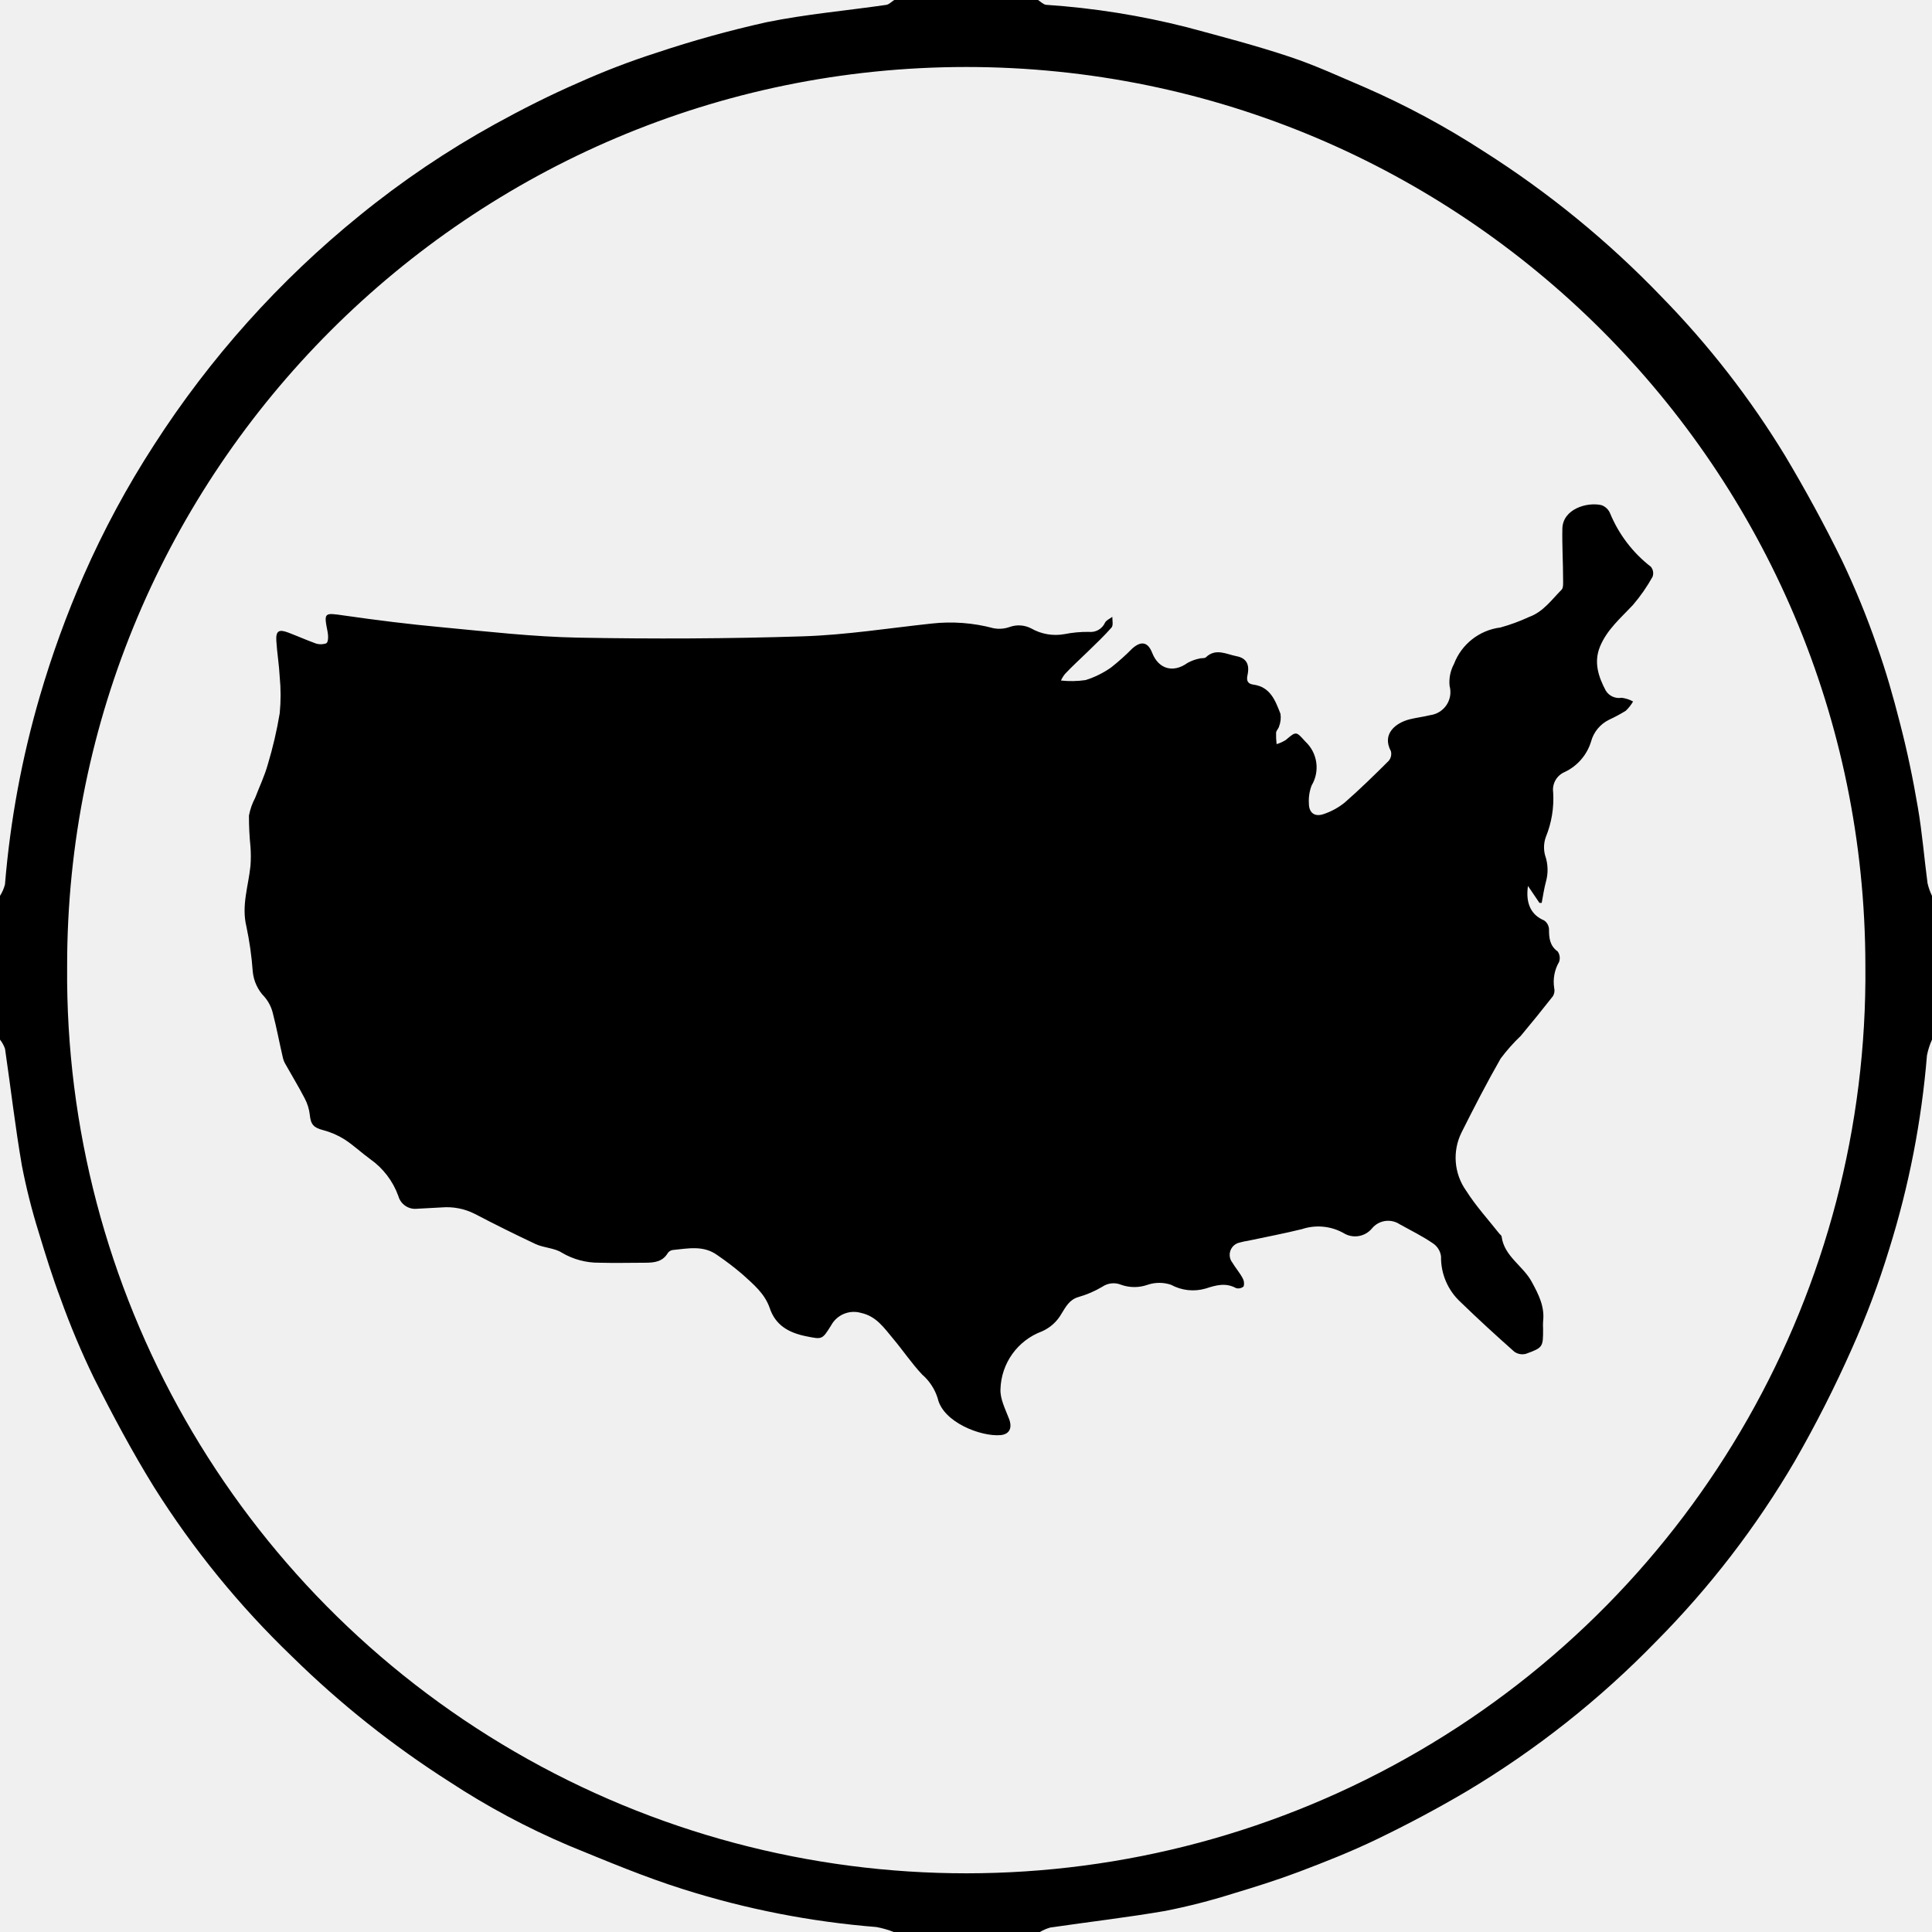
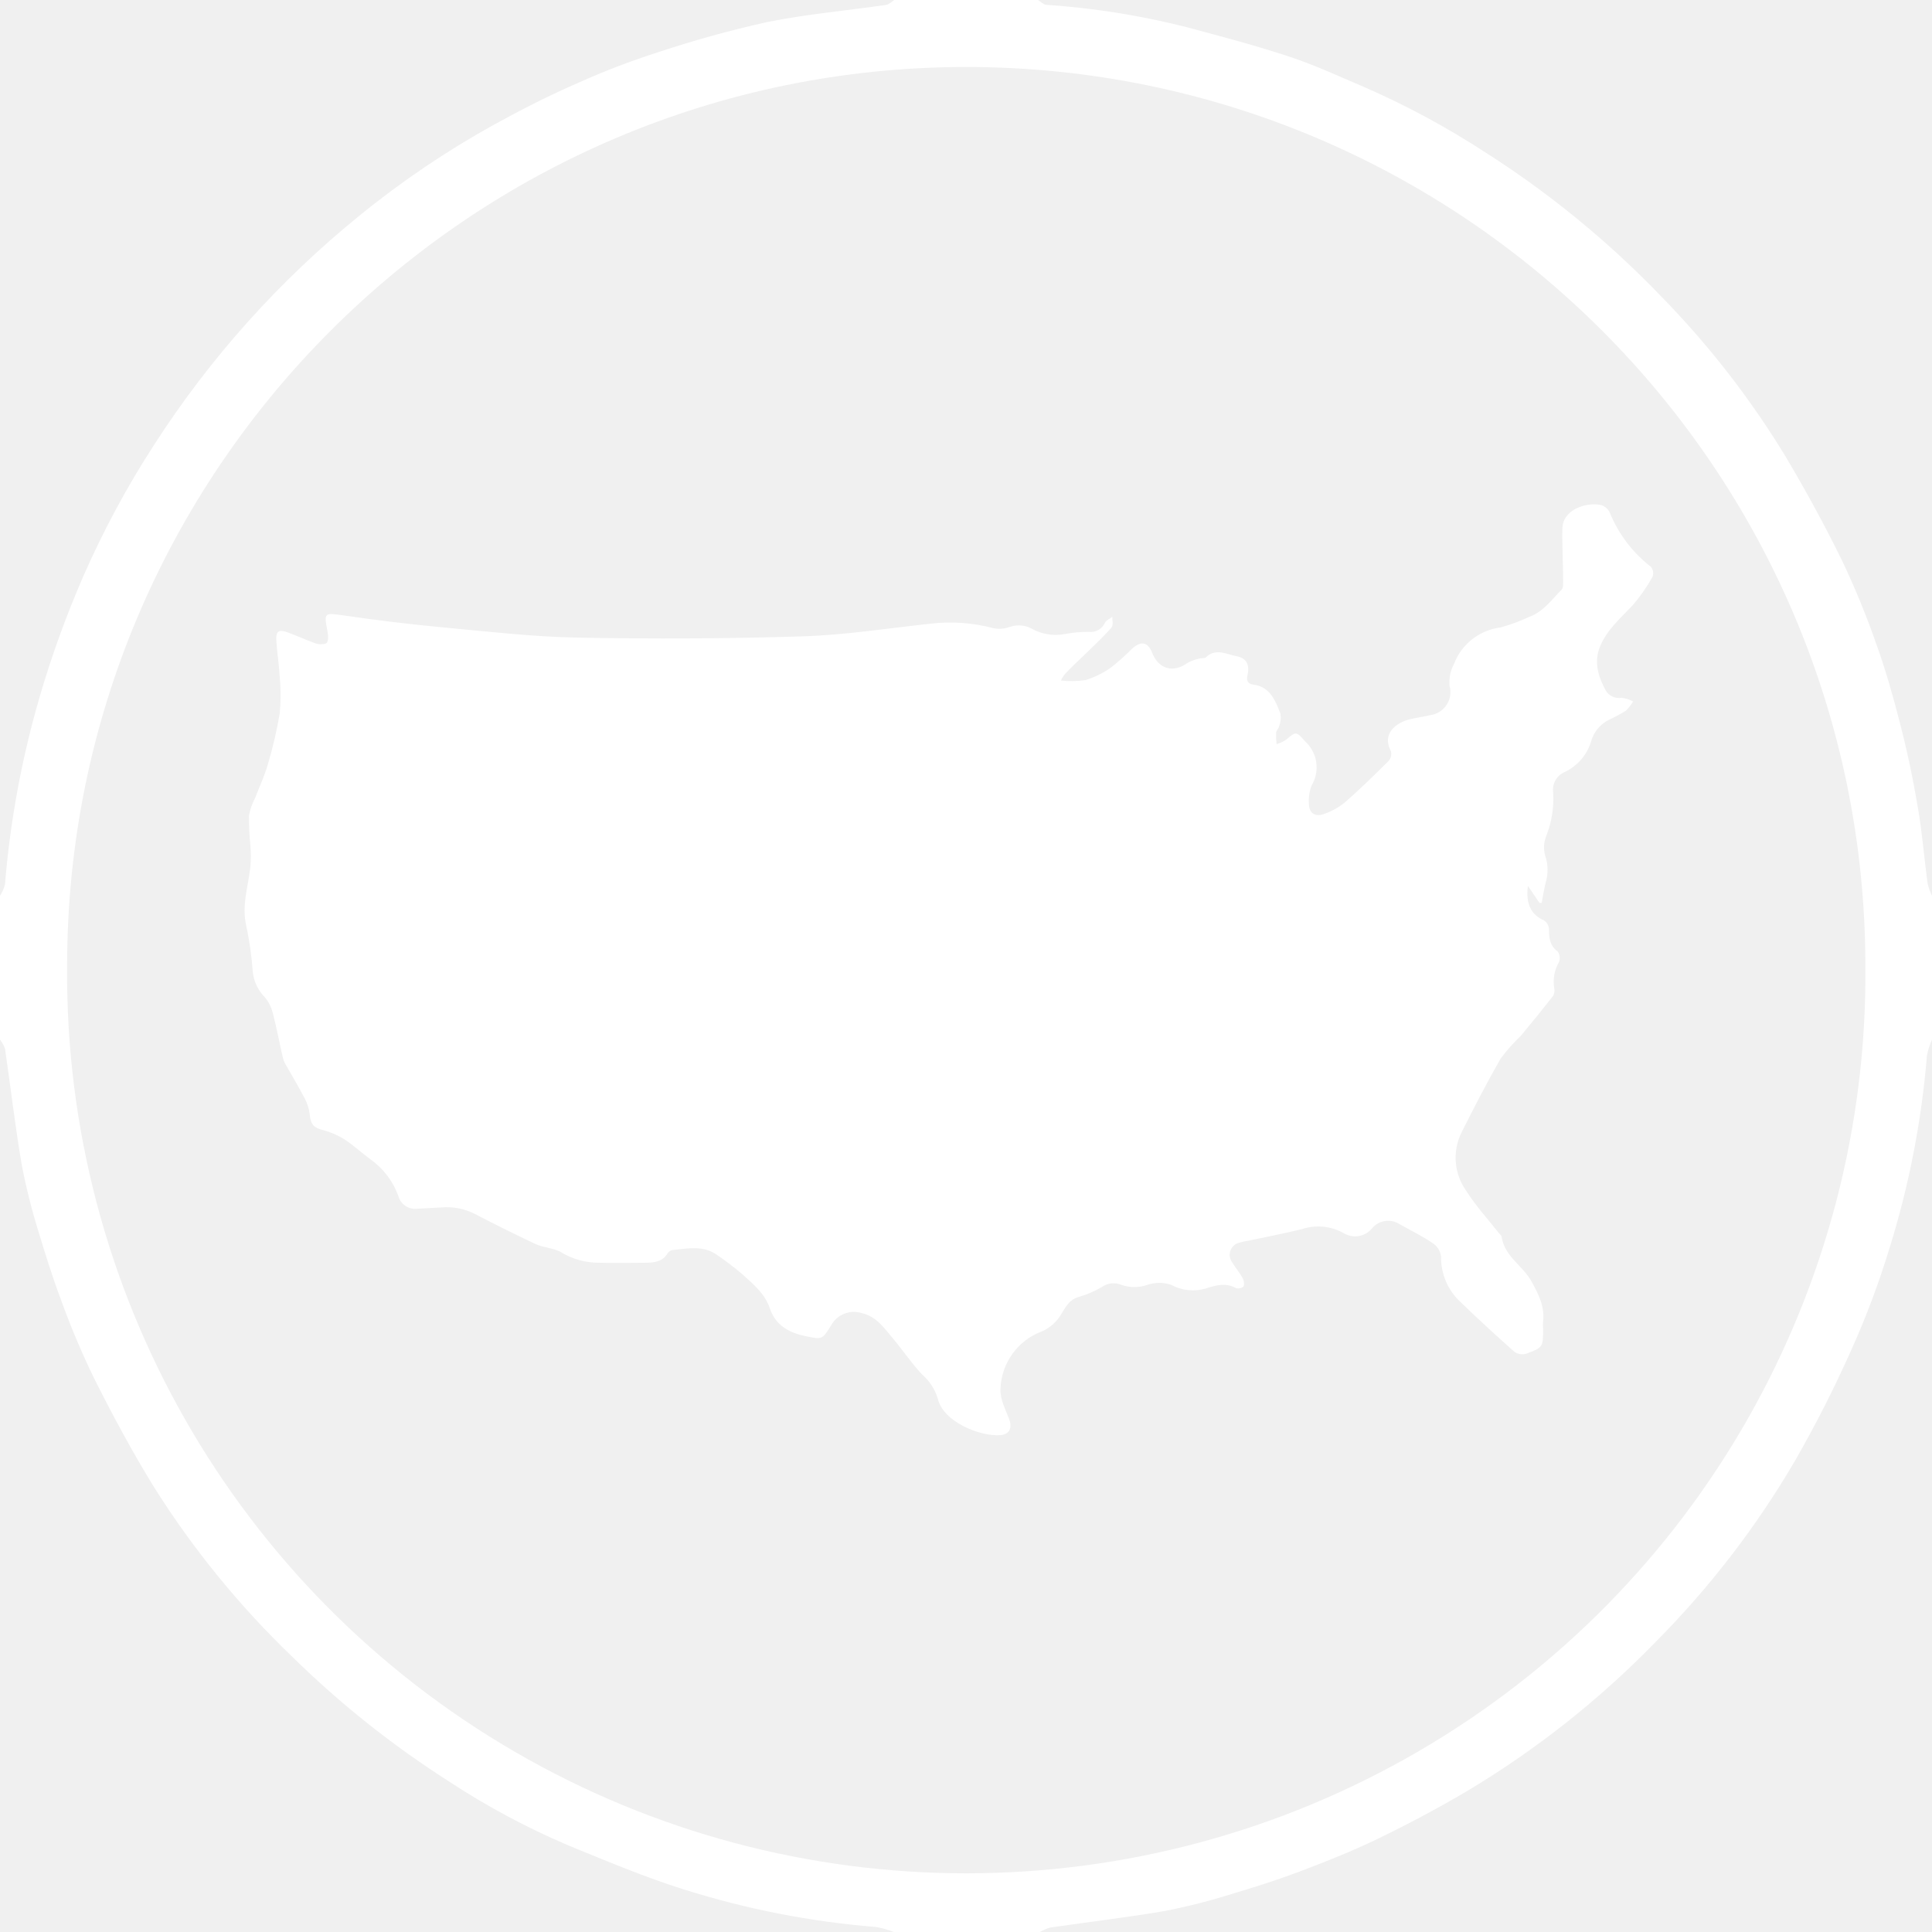
<svg xmlns="http://www.w3.org/2000/svg" viewBox="0 0 264.48 264.48">
+   <defs>
+     <style>.cls-1{fill:#ffffff;}</style>
+   </defs>
  <g id="Layer_2" data-name="Layer 2">
    <g id="Layer_1-2" data-name="Layer 1">
-       <path d="M264.48,122.64v19.68a9.85,9.85,0,0,0-.69,2.16A122.12,122.12,0,0,1,258.62,171a116.74,116.74,0,0,1-5.12,13.65A166.33,166.33,0,0,1,245.71,200a123.93,123.93,0,0,1-19,24.71,126.87,126.87,0,0,1-26,20.55c-3.94,2.32-8,4.48-12.12,6.47-3.51,1.7-7.15,3.14-10.8,4.52-3,1.13-6,2.07-9.09,3a86.61,86.61,0,0,1-9.16,2.34c-5.23.9-10.51,1.51-15.77,2.28a6.13,6.13,0,0,0-1.45.63H122.4a12.77,12.77,0,0,0-2.42-.7,118.87,118.87,0,0,1-26.4-5.16c-5.35-1.68-10.54-3.87-15.74-6a103.28,103.28,0,0,1-16.33-8.74A131.65,131.65,0,0,1,40,226.79,122.81,122.81,0,0,1,21.1,203.6c-3-4.85-5.69-9.89-8.26-15a110,110,0,0,1-4.54-10.8c-1.13-3-2.06-6-3-9.1A85.25,85.25,0,0,1,3,159.58c-.92-5.31-1.53-10.67-2.31-16A4.23,4.23,0,0,0,0,142.32V122.64a5.61,5.61,0,0,0,.68-1.56A129.78,129.78,0,0,1,5.45,95.32a137.46,137.46,0,0,1,6-16.53,126,126,0,0,1,9.65-17.9A133,133,0,0,1,49.22,29.51,125.09,125.09,0,0,1,67.75,17c3.74-2.06,7.57-4,11.47-5.69A102.74,102.74,0,0,1,89.94,7.2a151.22,151.22,0,0,1,15-4.16c5.4-1.1,10.91-1.58,16.37-2.37.39-.05.74-.44,1.11-.67h19.68c.37.23.73.63,1.12.66a107.3,107.3,0,0,1,19.27,3.07C167.2,5,172,6.25,176.6,7.79c3.47,1.15,6.81,2.71,10.18,4.14a112.87,112.87,0,0,1,16.32,8.78,131,131,0,0,1,24.34,19.9,121.62,121.62,0,0,1,16.95,21.81c2.77,4.65,5.38,9.43,7.76,14.29a112.68,112.68,0,0,1,4.76,11.61c1.25,3.49,2.27,7.07,3.18,10.66,1,3.83,1.8,7.7,2.46,11.59.59,3.42.86,6.89,1.32,10.34A8.31,8.31,0,0,0,264.48,122.64Zm-9.12,9.53a123.14,123.14,0,0,0-123.1-123C64.33,9.2,9.12,64.45,9.19,132.33a123.09,123.09,0,1,0,246.17-.16Z" />
-       <path d="M145.24,93.16a13.26,13.26,0,0,0,3.37-.06,12.65,12.65,0,0,0,3.51-1.74A31.34,31.34,0,0,0,155,88.78q1.86-1.65,2.74.62c.88,2.21,2.88,2.75,4.81,1.36a5.64,5.64,0,0,1,1.61-.6c.3-.1.73,0,.92-.18,1.36-1.3,2.82-.41,4.19-.15s1.83,1.14,1.5,2.62c-.17.78.08,1.17.81,1.27,2.31.31,3,2.16,3.71,4a3.39,3.39,0,0,1-.19,1.72c-.07.3-.38.56-.41.85a10.45,10.45,0,0,0,.07,1.58,5.08,5.08,0,0,0,1.27-.58c1.45-1.25,1.41-1.15,2.68.24a4.82,4.82,0,0,1,.84,6,5.94,5.94,0,0,0-.37,2.46c0,1.26.77,1.88,2,1.46a9.26,9.26,0,0,0,2.91-1.59c2.07-1.81,4.05-3.75,6-5.69a1.48,1.48,0,0,0,.32-1.33c-1.28-2.38.66-3.89,2.56-4.37.93-.23,1.89-.34,2.82-.57a3.18,3.18,0,0,0,2.65-4,5.23,5.23,0,0,1,.6-3,7.84,7.84,0,0,1,6.36-5,25.35,25.35,0,0,0,3.92-1.44c1.94-.7,3.08-2.35,4.45-3.73.26-.26.21-.89.21-1.36,0-2.35-.15-4.7-.1-7,.05-2.68,3.36-3.68,5.35-3.22a2,2,0,0,1,1.17,1.09A17.88,17.88,0,0,0,226,77.59a1.41,1.41,0,0,1,.23,1.36,23.38,23.38,0,0,1-2.7,3.88c-1.67,1.78-3.55,3.37-4.5,5.69-.87,2.12-.23,4.1.78,6a2.11,2.11,0,0,0,2.18,1,4.44,4.44,0,0,1,1.57.51,5.65,5.65,0,0,1-1,1.27,21.3,21.3,0,0,1-2.31,1.24,4.68,4.68,0,0,0-2.45,3,6.81,6.81,0,0,1-3.59,4.14,2.63,2.63,0,0,0-1.59,2.79,13.89,13.89,0,0,1-1,6.1,4.17,4.17,0,0,0-.1,2.54,6,6,0,0,1,.1,3.63c-.25.94-.39,1.91-.57,2.86l-.31,0-1.57-2.32c-.36,2.47.5,4,2.19,4.71a1.54,1.54,0,0,1,.69,1.19c0,1.2.08,2.27,1.19,3.07a1.58,1.58,0,0,1,.19,1.43,5.42,5.42,0,0,0-.67,3.57,1.48,1.48,0,0,1-.18,1.13q-2.15,2.74-4.39,5.42a24.39,24.39,0,0,0-2.76,3.11c-1.89,3.3-3.64,6.7-5.35,10.11a7.79,7.79,0,0,0,.64,8c1.32,2.08,3,3.92,4.54,5.87.1.12.28.23.3.37.36,2.75,2.94,4,4.14,6.24.94,1.73,1.78,3.38,1.54,5.4a7.69,7.69,0,0,0,0,1c0,2.52,0,2.57-2.35,3.43a1.9,1.9,0,0,1-1.59-.29c-2.48-2.2-4.93-4.44-7.31-6.75a8.3,8.3,0,0,1-2.72-6.3,2.53,2.53,0,0,0-1.09-1.77c-1.45-1-3-1.75-4.56-2.62a2.87,2.87,0,0,0-3.81.57,3,3,0,0,1-3.92.61,7.09,7.09,0,0,0-5.66-.52c-2.44.6-4.91,1.07-7.36,1.59a9,9,0,0,0-1.17.25,1.72,1.72,0,0,0-1,2.74c.43.72,1,1.37,1.39,2.1a1.47,1.47,0,0,1,.16,1.16,1.1,1.1,0,0,1-1.05.23c-1.42-.77-2.73-.4-4.14.06a6.25,6.25,0,0,1-4.75-.51,5,5,0,0,0-3.21,0,5.42,5.42,0,0,1-3.62,0,2.73,2.73,0,0,0-2.6.28,13.83,13.83,0,0,1-3.26,1.4c-1.24.36-1.74,1.37-2.32,2.3a5.69,5.69,0,0,1-2.67,2.4,8.7,8.7,0,0,0-5.67,7.9c-.07,1.34.67,2.75,1.18,4.09.45,1.19.09,2.1-1.18,2.21-2.66.23-7.88-1.75-8.6-5.06a7.11,7.11,0,0,0-2.13-3.24c-1.41-1.5-2.57-3.23-3.9-4.82s-2.36-3.15-4.46-3.61a3.54,3.54,0,0,0-4.09,1.7c-1.24,2-1.24,1.93-3.41,1.5-2.33-.47-4.2-1.46-5-3.87-.69-2-2.26-3.27-3.73-4.61a39.82,39.82,0,0,0-3.43-2.62c-1.9-1.39-4-.92-6.13-.71a1,1,0,0,0-.68.44c-.71,1.18-1.85,1.29-3,1.3-2.11,0-4.23.06-6.35,0a9.9,9.9,0,0,1-5.13-1.37c-1-.65-2.45-.66-3.59-1.18q-4.25-2-8.36-4.15a8.47,8.47,0,0,0-4.52-.87l-3.35.18a2.39,2.39,0,0,1-2.57-1.74,10.54,10.54,0,0,0-3.86-5.06c-1.2-.87-2.28-1.9-3.52-2.7a10.48,10.48,0,0,0-2.91-1.26c-1.3-.34-1.7-.76-1.83-2.1a6.29,6.29,0,0,0-.69-2.23c-.82-1.59-1.76-3.12-2.63-4.68a3.08,3.08,0,0,1-.36-.88c-.47-2-.86-4.13-1.39-6.16a5.39,5.39,0,0,0-1.12-2.18A5.75,5.75,0,0,1,34.6,133a45.36,45.36,0,0,0-.87-6.17c-.7-2.87.28-5.55.56-8.31a17.38,17.38,0,0,0,0-2.6,40.83,40.83,0,0,1-.21-4.27,8.6,8.6,0,0,1,.85-2.43c.58-1.52,1.29-3,1.73-4.57a56.37,56.37,0,0,0,1.63-7,25.41,25.41,0,0,0,0-5c-.08-1.63-.36-3.26-.46-4.89-.09-1.39.33-1.66,1.64-1.16S41.8,87.56,43,88a2.24,2.24,0,0,0,1.68.06c.29-.2.27-1.07.16-1.6-.52-2.63-.46-2.59,2.2-2.21,4.51.65,9,1.21,13.57,1.63,6.17.58,12.35,1.29,18.53,1.41,10.26.19,20.54.15,30.8-.18,5.88-.19,11.73-1.12,17.6-1.75A22.89,22.89,0,0,1,136,86a4.22,4.22,0,0,0,2.19-.16,3.68,3.68,0,0,1,3,.2,6.73,6.73,0,0,0,4.52.77,16.19,16.19,0,0,1,3.33-.31,2.16,2.16,0,0,0,2.23-1.26c.17-.34.65-.53,1-.8,0,.5.15,1.17-.11,1.47-1,1.14-2.1,2.18-3.19,3.24s-2.13,2-3.16,3.09A4,4,0,0,0,145.24,93.16Z" />
+       <path class="cls-1" d="M264.48,122.64v19.68a9.85,9.85,0,0,0-.69,2.16A122.12,122.12,0,0,1,258.62,171a116.74,116.74,0,0,1-5.12,13.65A166.33,166.33,0,0,1,245.71,200a123.93,123.93,0,0,1-19,24.71,126.87,126.87,0,0,1-26,20.55c-3.94,2.32-8,4.48-12.12,6.47-3.51,1.7-7.15,3.14-10.8,4.52-3,1.13-6,2.07-9.09,3a86.61,86.61,0,0,1-9.16,2.34c-5.23.9-10.51,1.51-15.77,2.28a6.13,6.13,0,0,0-1.45.63H122.4a12.77,12.77,0,0,0-2.42-.7,118.87,118.87,0,0,1-26.4-5.16c-5.35-1.68-10.54-3.87-15.74-6a103.28,103.28,0,0,1-16.33-8.74A131.65,131.65,0,0,1,40,226.79,122.81,122.81,0,0,1,21.1,203.6c-3-4.85-5.69-9.89-8.26-15a110,110,0,0,1-4.54-10.8c-1.13-3-2.06-6-3-9.1A85.25,85.25,0,0,1,3,159.58c-.92-5.31-1.53-10.67-2.31-16A4.23,4.23,0,0,0,0,142.32V122.64a5.61,5.61,0,0,0,.68-1.56A129.78,129.78,0,0,1,5.45,95.32a137.46,137.46,0,0,1,6-16.53,126,126,0,0,1,9.65-17.9A133,133,0,0,1,49.22,29.51,125.09,125.09,0,0,1,67.75,17c3.74-2.06,7.57-4,11.47-5.69A102.74,102.74,0,0,1,89.94,7.2a151.22,151.22,0,0,1,15-4.16c5.4-1.1,10.91-1.58,16.37-2.37.39-.05.74-.44,1.11-.67h19.68c.37.23.73.63,1.12.66a107.3,107.3,0,0,1,19.27,3.07C167.2,5,172,6.25,176.6,7.79c3.47,1.15,6.81,2.71,10.18,4.14a112.87,112.87,0,0,1,16.32,8.78,131,131,0,0,1,24.34,19.9,121.62,121.62,0,0,1,16.95,21.81c2.77,4.65,5.38,9.43,7.76,14.29a112.68,112.68,0,0,1,4.76,11.61c1.25,3.49,2.27,7.07,3.18,10.66,1,3.83,1.8,7.7,2.46,11.59.59,3.42.86,6.89,1.32,10.34A8.31,8.31,0,0,0,264.48,122.64Zm-9.12,9.53a123.14,123.14,0,0,0-123.1-123C64.33,9.2,9.12,64.45,9.19,132.33a123.09,123.09,0,1,0,246.17-.16Z" />
+       <path class="cls-1" d="M145.24,93.16a13.26,13.26,0,0,0,3.37-.06,12.65,12.65,0,0,0,3.51-1.74A31.34,31.34,0,0,0,155,88.78q1.86-1.65,2.74.62c.88,2.21,2.88,2.75,4.81,1.36a5.64,5.64,0,0,1,1.61-.6c.3-.1.73,0,.92-.18,1.36-1.3,2.82-.41,4.19-.15s1.83,1.14,1.5,2.62c-.17.78.08,1.17.81,1.27,2.31.31,3,2.16,3.71,4a3.39,3.39,0,0,1-.19,1.72c-.07.3-.38.56-.41.85a10.45,10.45,0,0,0,.07,1.58,5.08,5.08,0,0,0,1.27-.58c1.45-1.25,1.41-1.15,2.68.24a4.82,4.82,0,0,1,.84,6,5.94,5.94,0,0,0-.37,2.46c0,1.26.77,1.88,2,1.46a9.26,9.26,0,0,0,2.91-1.59c2.07-1.81,4.05-3.75,6-5.69a1.48,1.48,0,0,0,.32-1.33c-1.28-2.38.66-3.89,2.56-4.37.93-.23,1.89-.34,2.82-.57a3.18,3.18,0,0,0,2.65-4,5.23,5.23,0,0,1,.6-3,7.84,7.84,0,0,1,6.36-5,25.35,25.35,0,0,0,3.92-1.44c1.94-.7,3.08-2.35,4.45-3.73.26-.26.21-.89.21-1.36,0-2.35-.15-4.7-.1-7,.05-2.68,3.36-3.68,5.35-3.22a2,2,0,0,1,1.17,1.09A17.88,17.88,0,0,0,226,77.59a1.41,1.41,0,0,1,.23,1.36,23.38,23.38,0,0,1-2.7,3.88c-1.67,1.78-3.55,3.37-4.5,5.69-.87,2.12-.23,4.1.78,6a2.11,2.11,0,0,0,2.18,1,4.44,4.44,0,0,1,1.57.51,5.65,5.65,0,0,1-1,1.27,21.3,21.3,0,0,1-2.31,1.24,4.68,4.68,0,0,0-2.45,3,6.81,6.81,0,0,1-3.59,4.14,2.63,2.63,0,0,0-1.59,2.79,13.89,13.89,0,0,1-1,6.1,4.17,4.17,0,0,0-.1,2.54,6,6,0,0,1,.1,3.63c-.25.94-.39,1.91-.57,2.86l-.31,0-1.57-2.32c-.36,2.47.5,4,2.19,4.71a1.54,1.54,0,0,1,.69,1.19c0,1.2.08,2.27,1.19,3.07a1.58,1.58,0,0,1,.19,1.43,5.42,5.42,0,0,0-.67,3.57,1.48,1.48,0,0,1-.18,1.13q-2.15,2.74-4.39,5.42a24.39,24.39,0,0,0-2.76,3.11c-1.89,3.3-3.64,6.7-5.35,10.11a7.79,7.79,0,0,0,.64,8c1.32,2.08,3,3.92,4.54,5.87.1.12.28.23.3.37.36,2.75,2.94,4,4.14,6.24.94,1.73,1.78,3.38,1.54,5.4a7.69,7.69,0,0,0,0,1c0,2.52,0,2.57-2.35,3.43a1.9,1.9,0,0,1-1.59-.29c-2.48-2.2-4.93-4.44-7.31-6.75a8.3,8.3,0,0,1-2.72-6.3,2.53,2.53,0,0,0-1.09-1.77c-1.45-1-3-1.75-4.56-2.62a2.87,2.87,0,0,0-3.81.57,3,3,0,0,1-3.92.61,7.09,7.09,0,0,0-5.66-.52c-2.44.6-4.91,1.07-7.36,1.59a9,9,0,0,0-1.17.25,1.72,1.72,0,0,0-1,2.74c.43.72,1,1.37,1.39,2.1a1.47,1.47,0,0,1,.16,1.16,1.1,1.1,0,0,1-1.05.23c-1.42-.77-2.73-.4-4.14.06a6.25,6.25,0,0,1-4.75-.51,5,5,0,0,0-3.21,0,5.42,5.42,0,0,1-3.62,0,2.73,2.73,0,0,0-2.6.28,13.83,13.83,0,0,1-3.26,1.4c-1.24.36-1.74,1.37-2.32,2.3a5.69,5.69,0,0,1-2.67,2.4,8.7,8.7,0,0,0-5.67,7.9c-.07,1.34.67,2.75,1.18,4.09.45,1.19.09,2.1-1.18,2.21-2.66.23-7.88-1.75-8.6-5.06a7.11,7.11,0,0,0-2.13-3.24c-1.41-1.5-2.57-3.23-3.9-4.82s-2.36-3.15-4.46-3.61a3.54,3.54,0,0,0-4.09,1.7c-1.24,2-1.24,1.93-3.41,1.5-2.33-.47-4.2-1.46-5-3.87-.69-2-2.26-3.27-3.73-4.61a39.82,39.82,0,0,0-3.43-2.62c-1.9-1.39-4-.92-6.13-.71a1,1,0,0,0-.68.44c-.71,1.18-1.85,1.29-3,1.3-2.11,0-4.23.06-6.35,0a9.9,9.9,0,0,1-5.13-1.37c-1-.65-2.45-.66-3.59-1.18q-4.25-2-8.36-4.15a8.47,8.47,0,0,0-4.52-.87l-3.35.18a2.39,2.39,0,0,1-2.57-1.74,10.54,10.54,0,0,0-3.86-5.06c-1.2-.87-2.28-1.9-3.52-2.7a10.48,10.48,0,0,0-2.91-1.26c-1.3-.34-1.7-.76-1.83-2.1a6.29,6.29,0,0,0-.69-2.23c-.82-1.59-1.76-3.12-2.63-4.68a3.08,3.08,0,0,1-.36-.88c-.47-2-.86-4.13-1.39-6.16a5.39,5.39,0,0,0-1.12-2.18A5.75,5.75,0,0,1,34.6,133a45.36,45.36,0,0,0-.87-6.17c-.7-2.87.28-5.55.56-8.31a17.38,17.38,0,0,0,0-2.6,40.83,40.83,0,0,1-.21-4.27,8.6,8.6,0,0,1,.85-2.43c.58-1.52,1.29-3,1.73-4.57a56.37,56.37,0,0,0,1.63-7,25.41,25.41,0,0,0,0-5c-.08-1.63-.36-3.26-.46-4.89-.09-1.39.33-1.66,1.64-1.16S41.8,87.56,43,88a2.24,2.24,0,0,0,1.68.06c.29-.2.27-1.07.16-1.6-.52-2.63-.46-2.59,2.2-2.21,4.51.65,9,1.21,13.57,1.63,6.17.58,12.35,1.29,18.53,1.41,10.26.19,20.54.15,30.8-.18,5.88-.19,11.73-1.12,17.6-1.75A22.89,22.89,0,0,1,136,86a4.22,4.22,0,0,0,2.19-.16,3.68,3.68,0,0,1,3,.2,6.73,6.73,0,0,0,4.52.77,16.19,16.19,0,0,1,3.33-.31,2.16,2.16,0,0,0,2.23-1.26c.17-.34.65-.53,1-.8,0,.5.15,1.17-.11,1.47-1,1.14-2.1,2.18-3.19,3.24s-2.13,2-3.16,3.09A4,4,0,0,0,145.24,93.16Z" />
    </g>
  </g>
</svg>
